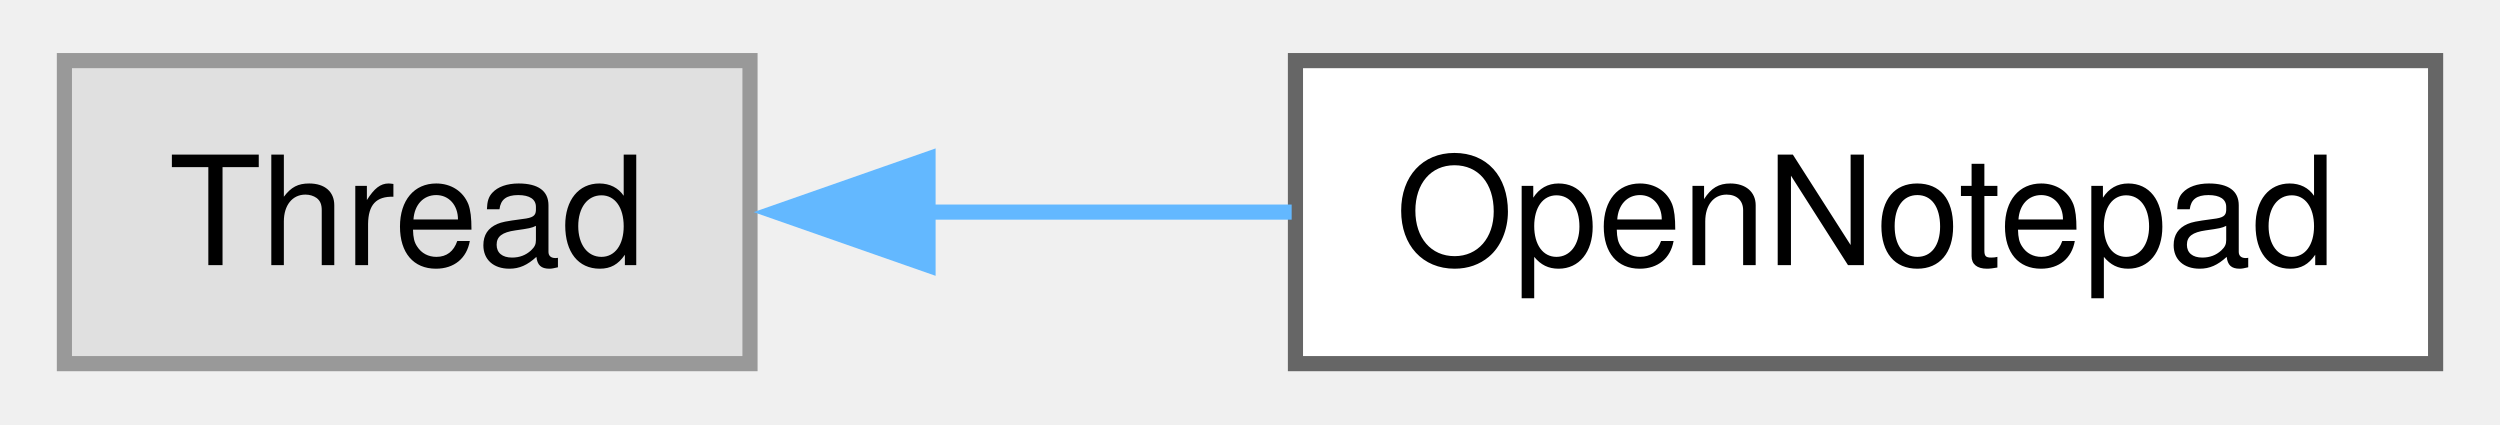
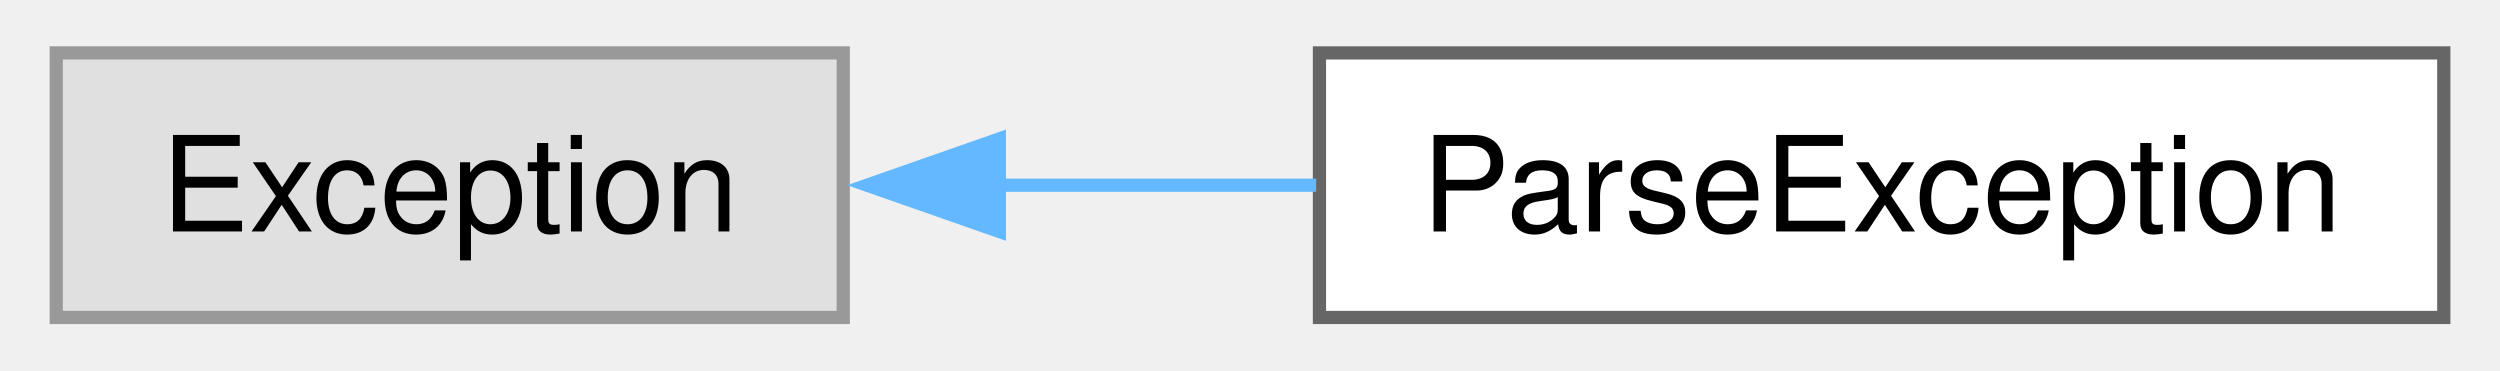
- <svg xmlns="http://www.w3.org/2000/svg" xmlns:xlink="http://www.w3.org/1999/xlink" width="165pt" height="28pt" viewBox="0.00 0.00 164.50 28.00">
+ <svg xmlns="http://www.w3.org/2000/svg" xmlns:xlink="http://www.w3.org/1999/xlink" width="189pt" height="28pt" viewBox="0.00 0.00 188.50 28.00">
  <g id="graph0" class="graph" transform="scale(1 1) rotate(0) translate(4 24)">
    <g id="Node000000" class="node">
      <g id="a_Node000000">
        <a xlink:title=" ">
-           <polygon fill="#e0e0e0" stroke="#999999" points="45.25,-20 0,-20 0,0 45.25,0 45.25,-20" />
-           <text text-anchor="middle" x="22.62" y="-6.5" font-family="Helvetica,sans-Serif" font-size="10.00">Thread</text>
+           <polygon fill="#e0e0e0" stroke="#999999" points="59.5,-20 0,-20 0,0 59.5,0 59.5,-20" />
+           <text text-anchor="middle" x="29.75" y="-6.5" font-family="Helvetica,sans-Serif" font-size="10.00">Exception</text>
        </a>
      </g>
    </g>
    <g id="Node000001" class="node">
      <g id="a_Node000001">
-         <a xlink:href="classdoxygen__creator_1_1_open_notepad.html" target="_top" xlink:title="Class to open Notepad in thread to prevent program stop until close file.">
-           <polygon fill="white" stroke="#666666" points="156.5,-20 81.25,-20 81.25,0 156.5,0 156.5,-20" />
-           <text text-anchor="middle" x="118.88" y="-6.5" font-family="Helvetica,sans-Serif" font-size="10.00">OpenNotepad</text>
+         <a xlink:href="class_doxygen_creator_1_1config_parser_1_1_parse_exception.html" target="_top" xlink:title="Exception throw when error during parsing doxygen config.">
+           <polygon fill="white" stroke="#666666" points="180.5,-20 95.5,-20 95.5,0 180.5,0 180.5,-20" />
+           <text text-anchor="middle" x="138" y="-6.5" font-family="Helvetica,sans-Serif" font-size="10.00">ParseException</text>
        </a>
      </g>
    </g>
-     <g id="edge3_Node000000_Node000001" class="edge">
-       <g id="a_edge3_Node000000_Node000001">
+     <g id="edge1_Node000000_Node000001" class="edge">
+       <g id="a_edge1_Node000000_Node000001">
        <a xlink:title=" ">
-           <path fill="none" stroke="#63b8ff" d="M56.8,-10C64.63,-10 73.02,-10 81,-10" />
-           <polygon fill="#63b8ff" stroke="#63b8ff" points="57,-6.5 47,-10 57,-13.5 57,-6.5" />
+           <path fill="none" stroke="#63b8ff" d="M71.29,-10C79.14,-10 87.37,-10 95.25,-10" />
+           <polygon fill="#63b8ff" stroke="#63b8ff" points="71.3,-6.5 61.3,-10 71.3,-13.5 71.3,-6.5" />
        </a>
      </g>
    </g>
  </g>
</svg>
